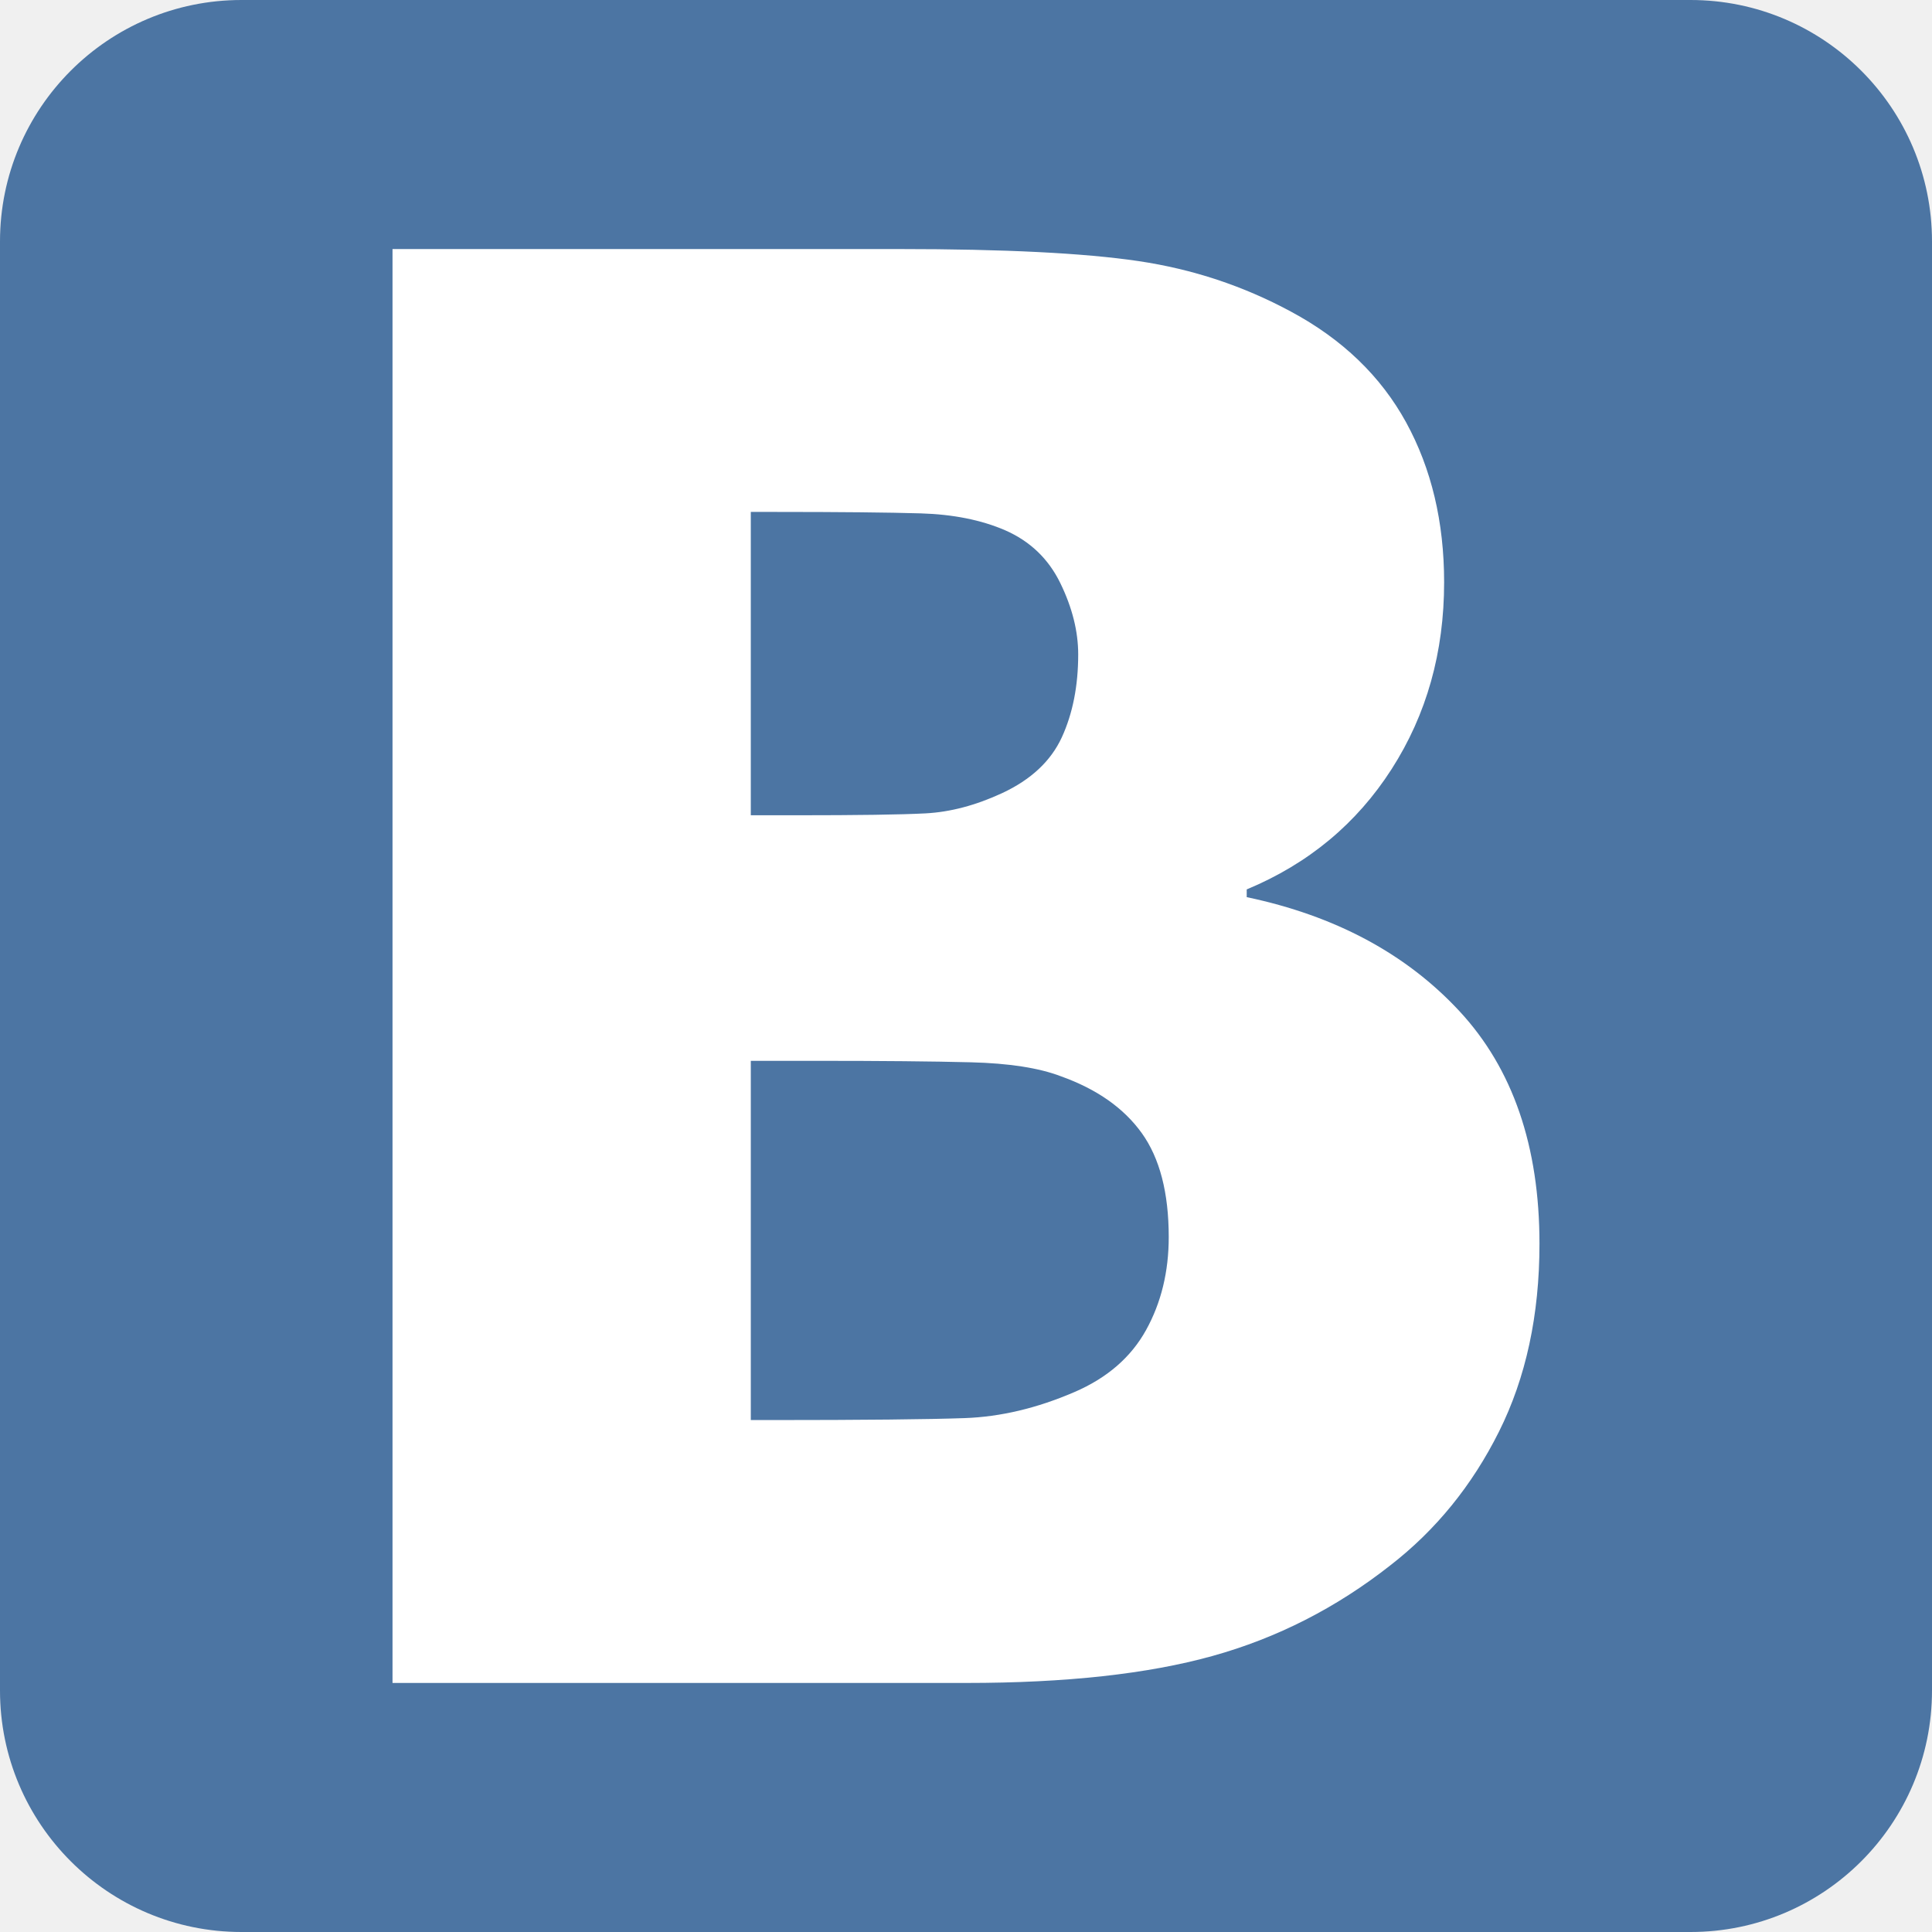
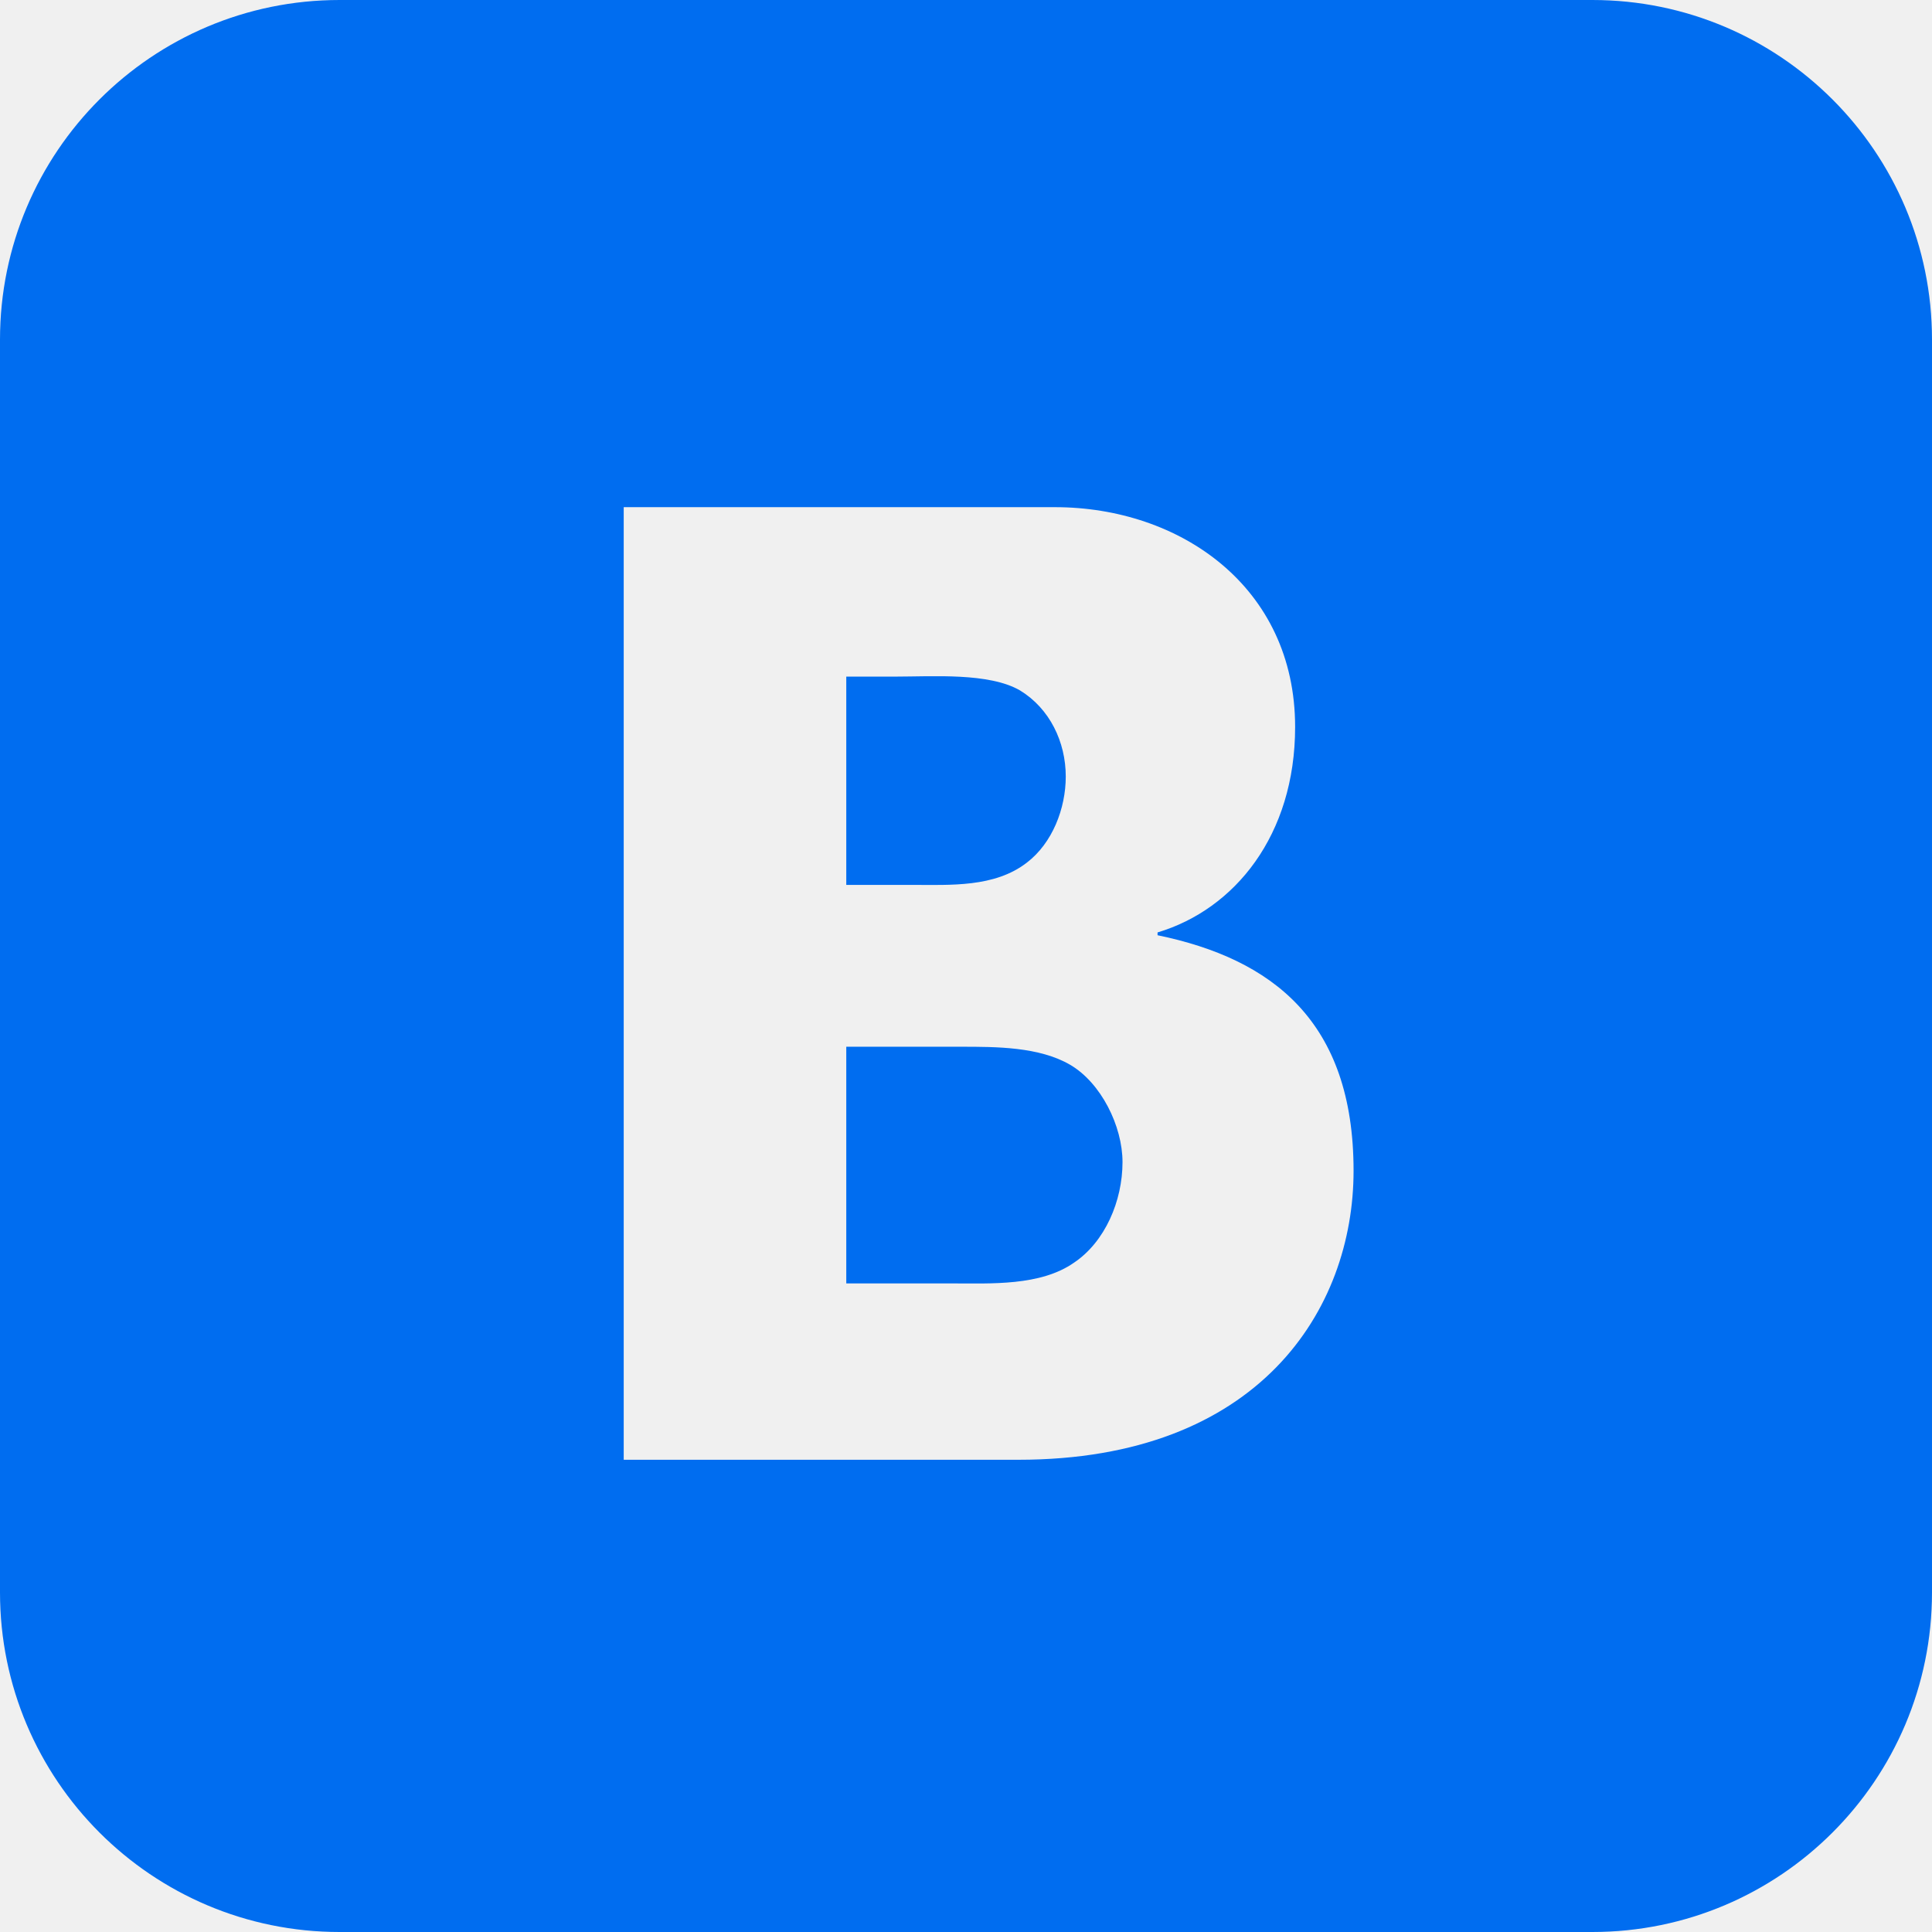
- <svg xmlns="http://www.w3.org/2000/svg" height="512" id="Layer_1" version="1.1" viewBox="0 0 512 512" width="512" xml:space="preserve">
-   <defs id="defs12" />
-   <g id="g5856">
-     <rect height="512" id="rect2987" rx="64" ry="64" style="fill:#4c75a3;fill-opacity:1;fill-rule:nonzero;stroke:none" width="512" x="0" y="0" />
-     <path d="M 386.788,267.99 C 372.67,252.768 353.87,242.686 330.393,237.752 v -2.047 c 16.338,-6.796 29.135,-17.432 38.409,-31.897 9.269,-14.458 13.906,-30.962 13.906,-49.505 0,-15.993 -3.363,-30.114 -10.074,-42.372 C 365.909,99.681 355.744,89.901 342.135,82.59 329.538,75.784 316.067,71.318 301.686,69.189 287.306,67.061 266.169,66 238.262,66 H 104.021 v 380 h 152.109 c 26.365,0 48.112,-2.391 65.201,-7.152 17.096,-4.754 32.799,-12.754 47.086,-23.99 12.087,-9.358 21.698,-21.182 28.838,-35.477 7.138,-14.292 10.722,-30.873 10.722,-49.761 0,-25.852 -7.063,-46.404 -21.19,-61.631 z M 198.971,135.666 h 6.629 c 17.014,0 29.817,0.129 38.404,0.382 8.6,0.258 16.033,1.749 22.34,4.466 6.635,2.9 11.514,7.574 14.662,14.038 3.15,6.469 4.728,12.763 4.728,18.882 0,8.347 -1.453,15.66 -4.335,21.95 -2.9,6.302 -8.173,11.235 -15.827,14.803 -6.981,3.236 -13.733,5.018 -20.287,5.365 -6.553,0.344 -17.991,0.503 -34.325,0.503 h -11.99 v -80.388 z m 104.755,216.799 c -3.997,7.229 -10.337,12.724 -19.012,16.453 -9.876,4.261 -19.571,6.562 -29.093,6.895 -9.53,0.34 -26.716,0.52 -51.544,0.52 h -5.106 v -95.201 h 17.599 c 17.021,0 30.581,0.127 40.704,0.386 10.124,0.255 18.082,1.494 23.862,3.703 9.532,3.405 16.669,8.417 21.438,15.053 4.769,6.635 7.153,15.822 7.153,27.562 0,9.185 -2.005,17.403 -6.002,24.63 z" id="path9-3" style="fill:#ffffff;fill-rule:evenodd" />
+ <svg xmlns="http://www.w3.org/2000/svg" version="1.1" id="Capa_1" x="0px" y="0px" viewBox="0 0 96 96" style="enable-background:new 0 0 96 96;" xml:space="preserve" width="512px" height="512px">
+   <g>
+     <path d="M53.174,52.908c-1.539-0.896-3.678-0.896-5.416-0.896h-5.707v11.76h5.238   c1.939,0,4.412,0.139,6.084-1.035c1.535-1.033,2.404-3.061,2.404-4.992C55.777,55.951,54.709,53.805,53.174,52.908z M51.021,42.865   c1.27-0.967,1.936-2.691,1.936-4.279c0-1.725-0.801-3.381-2.27-4.277c-1.537-0.896-4.346-0.689-6.15-0.689h-2.486v10.35h3.289   C47.211,43.969,49.418,44.107,51.021,42.865z M79.125,0H16.873C7.555,0,0,7.555,0,16.875v62.25C0,88.443,7.555,96,16.873,96h62.252   C88.443,96,96,88.443,96,79.125v-62.25C96,7.555,88.443,0,79.125,0z M50.604,72.535H30.992V25.201H52.42   c6.207,0,11.934,3.951,11.934,10.92c0,5.381-3.004,9.066-6.836,10.211v0.139c5.682,1.174,9.74,4.26,9.74,11.705   C67.258,65.066,62.566,72.535,50.604,72.535z" fill="#006DF0" />
  </g>
+   <g>
+ </g>
+   <g>
+ </g>
+   <g>
+ </g>
+   <g>
+ </g>
+   <g>
+ </g>
+   <g>
+ </g>
+   <g>
+ </g>
+   <g>
+ </g>
+   <g>
+ </g>
+   <g>
+ </g>
+   <g>
+ </g>
+   <g>
+ </g>
+   <g>
+ </g>
+   <g>
+ </g>
+   <g>
+ </g>
</svg>
